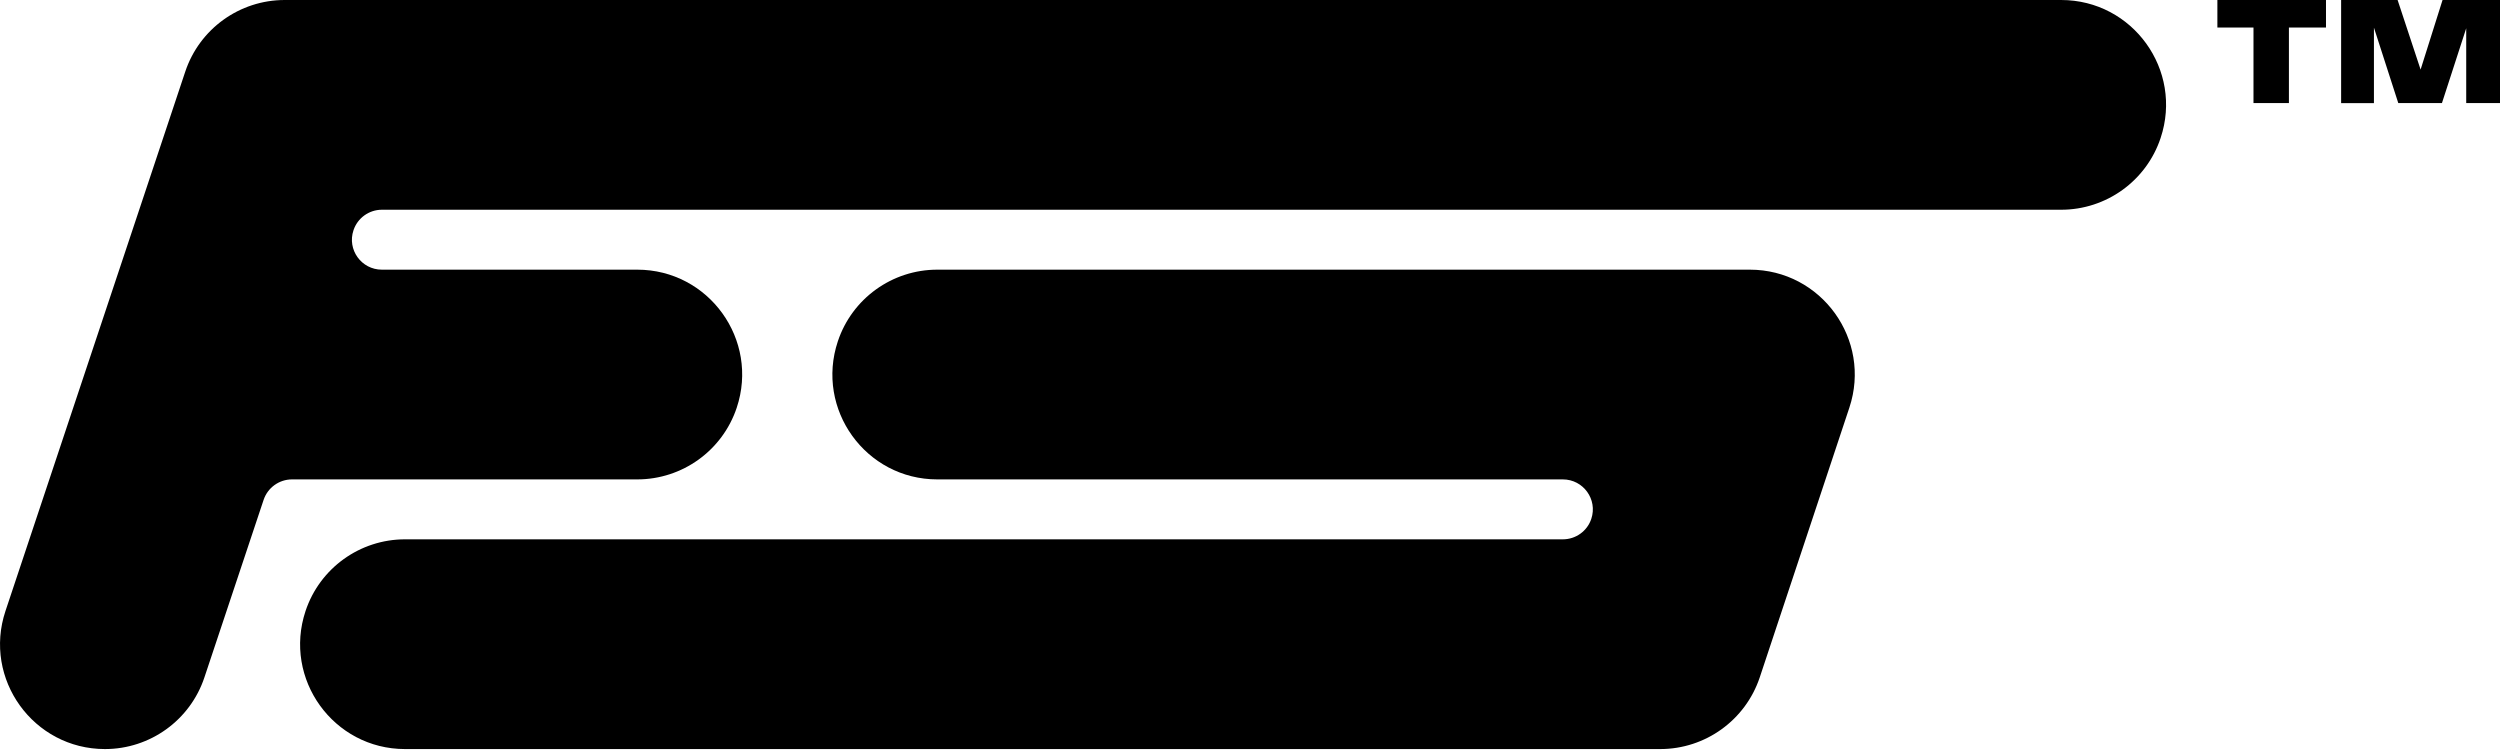
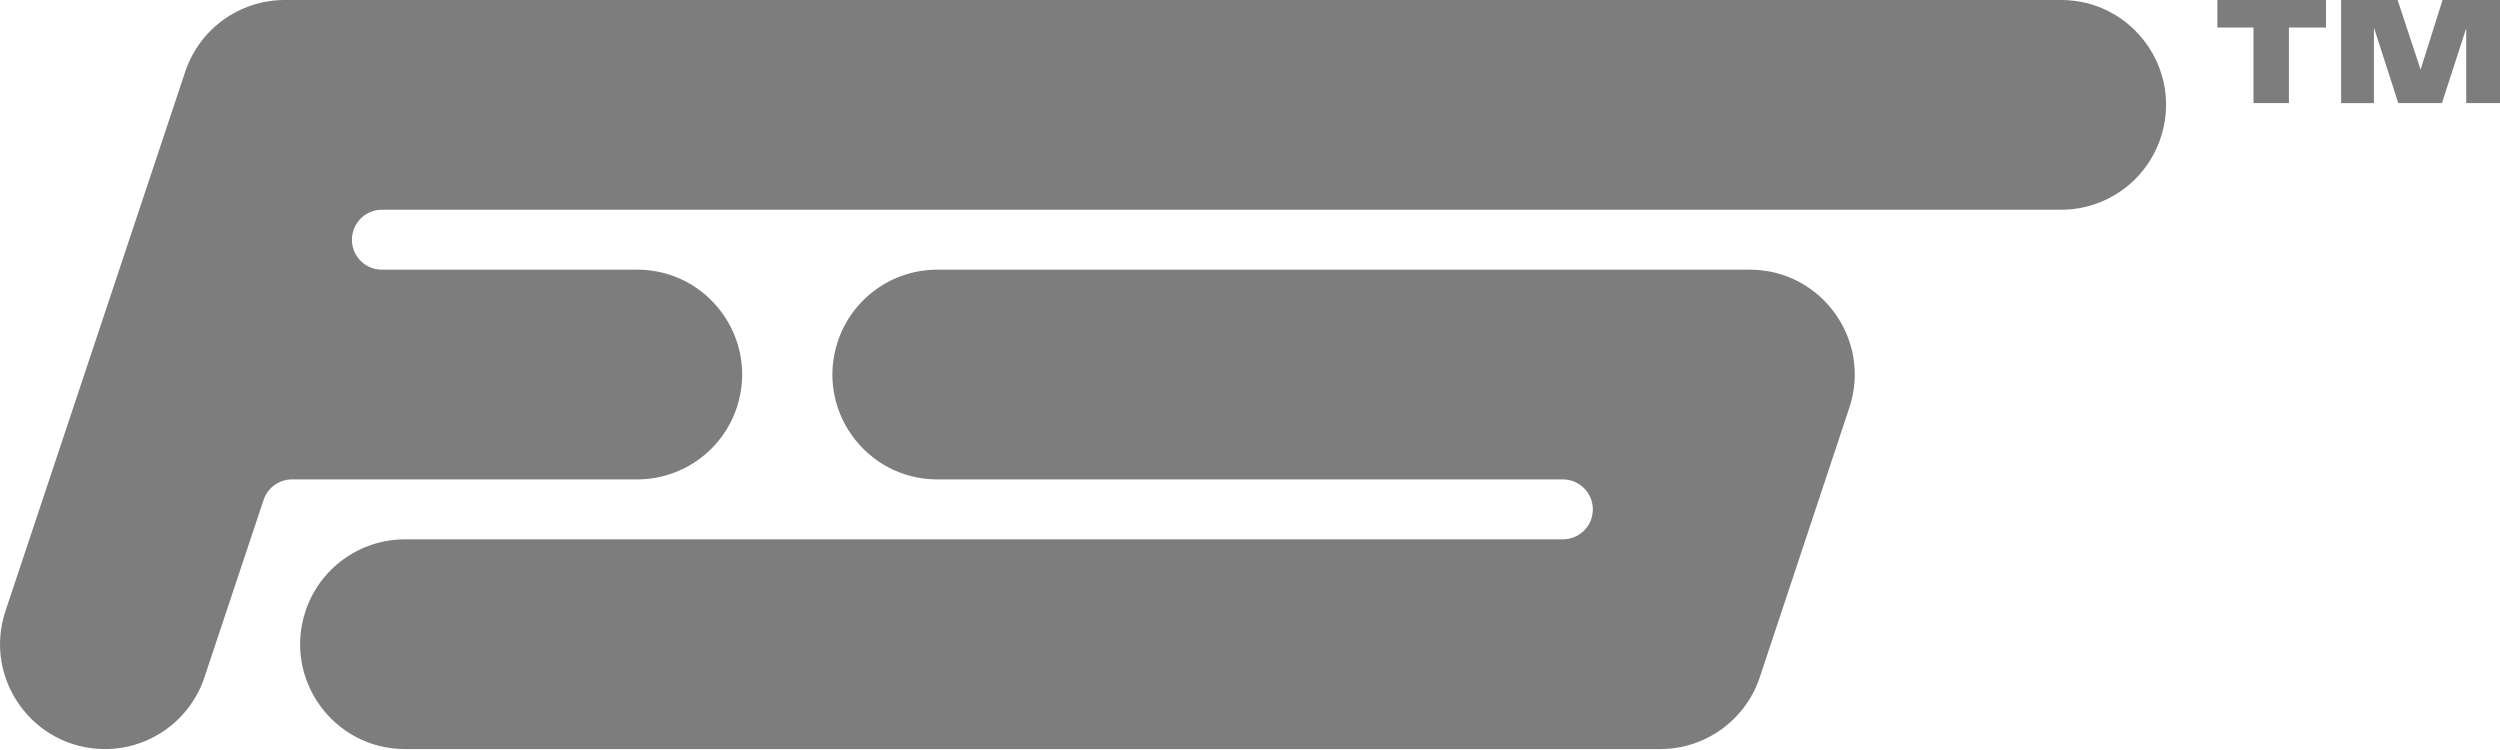
- <svg xmlns="http://www.w3.org/2000/svg" id="Layer_2" data-name="Layer 2" viewBox="0 0 333.75 100">
+ <svg xmlns="http://www.w3.org/2000/svg" id="Layer_2" data-name="Layer 2" viewBox="0 0 333.75 100" fill="#7d7d7d">
  <g id="Layer_3" data-name="Layer 3">
    <g>
      <path d="M24.73,9.57L.73,81.57c-3.02,9.07,3.73,18.43,13.28,18.43h0c6.03,0,11.38-3.86,13.28-9.57l7.9-23.69c.54-1.63,2.07-2.74,3.79-2.74h46.09c6.02,0,11.37-3.85,13.28-9.56h0c3.03-9.07-3.72-18.44-13.28-18.44h-34.09c-2.73,0-4.66-2.67-3.79-5.26h0c.54-1.63,2.07-2.74,3.79-2.74h224.18c6.03,0,11.38-3.86,13.28-9.57h0C291.47,9.36,284.72,0,275.16,0H38.01c-6.03,0-11.38,3.86-13.28,9.57Z" />
      <path d="M111.85,45.57h0c-3.02,9.07,3.73,18.43,13.28,18.43h83.51c2.73,0,4.66,2.67,3.8,5.26h0c-.54,1.64-2.07,2.74-3.8,2.74H54.07c-6.03,0-11.38,3.86-13.28,9.57h0c-3.02,9.07,3.73,18.43,13.28,18.43h167.57c6.03,0,11.38-3.86,13.29-9.58l11.96-36c3.01-9.06-3.74-18.42-13.29-18.42h-108.47c-6.03,0-11.38,3.86-13.28,9.57Z" />
    </g>
    <path d="M296.01,0h14.51v3.68h-4.95v10.08h-4.73V3.68h-4.82V0ZM316.92,3.73v10.04h-4.38V0h7.54l3.07,9.29L326.08,0h7.67v13.76h-4.51V3.77l-3.24,9.99h-5.83l-3.24-10.04Z" />
  </g>
</svg>
